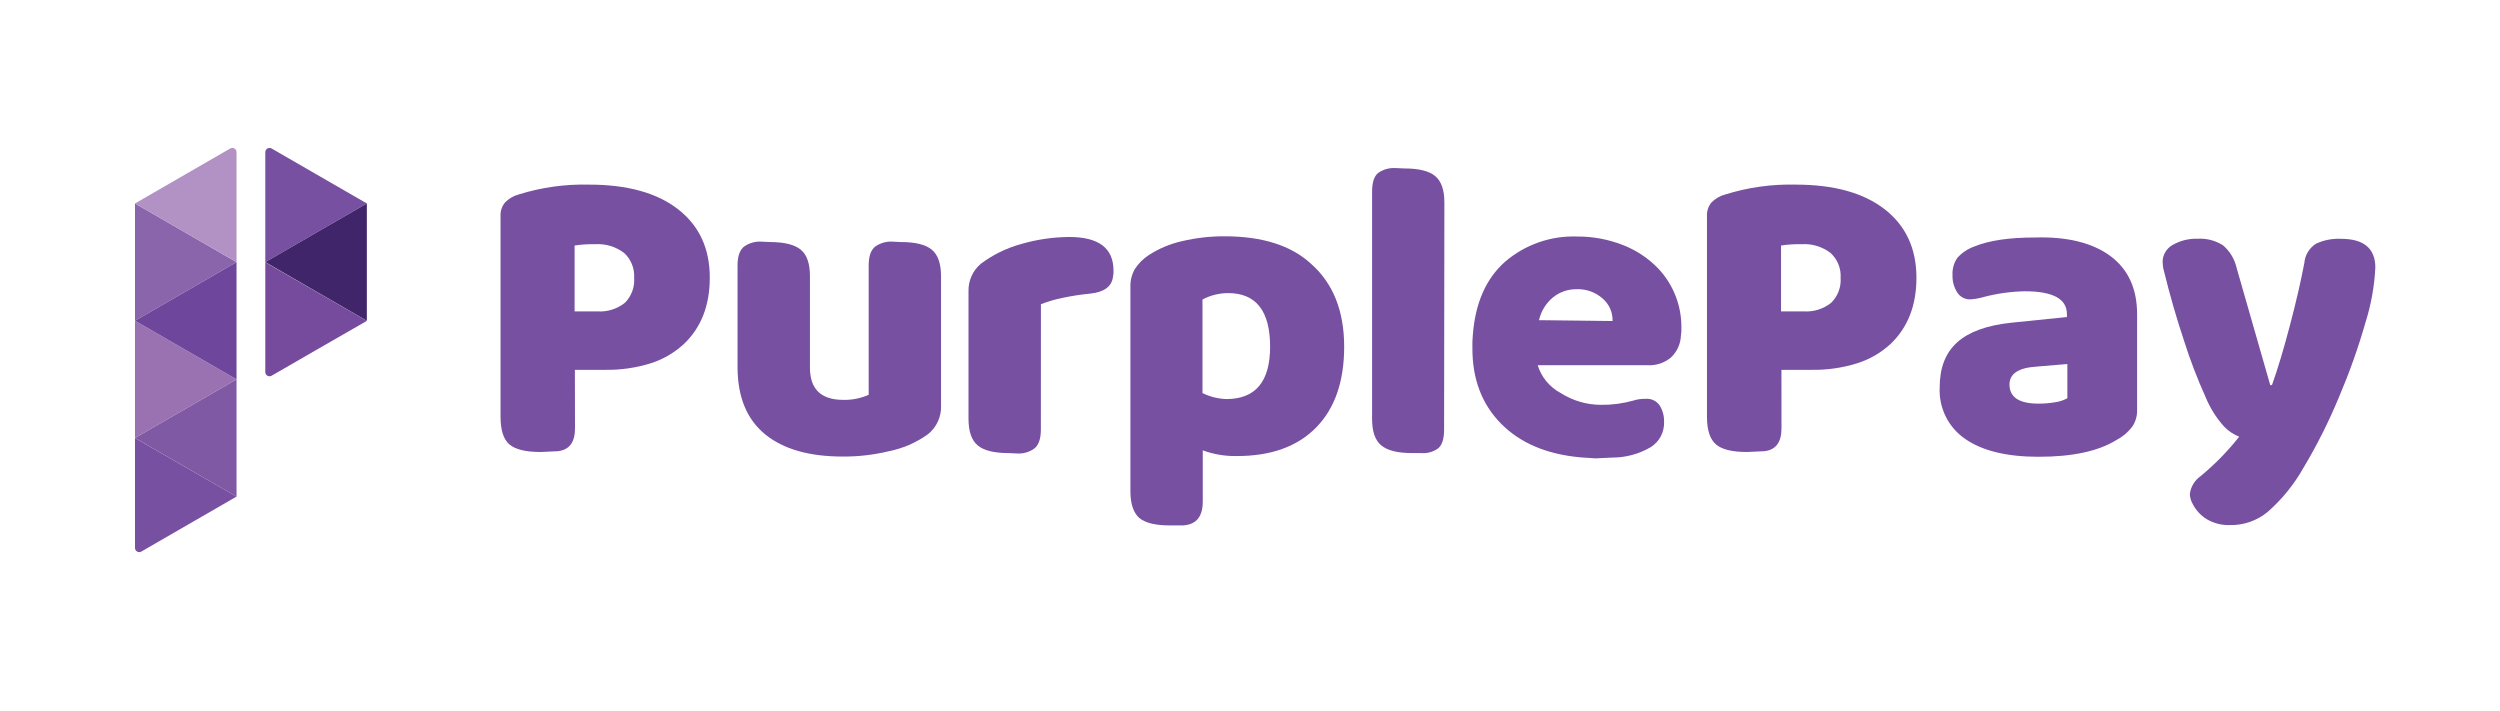
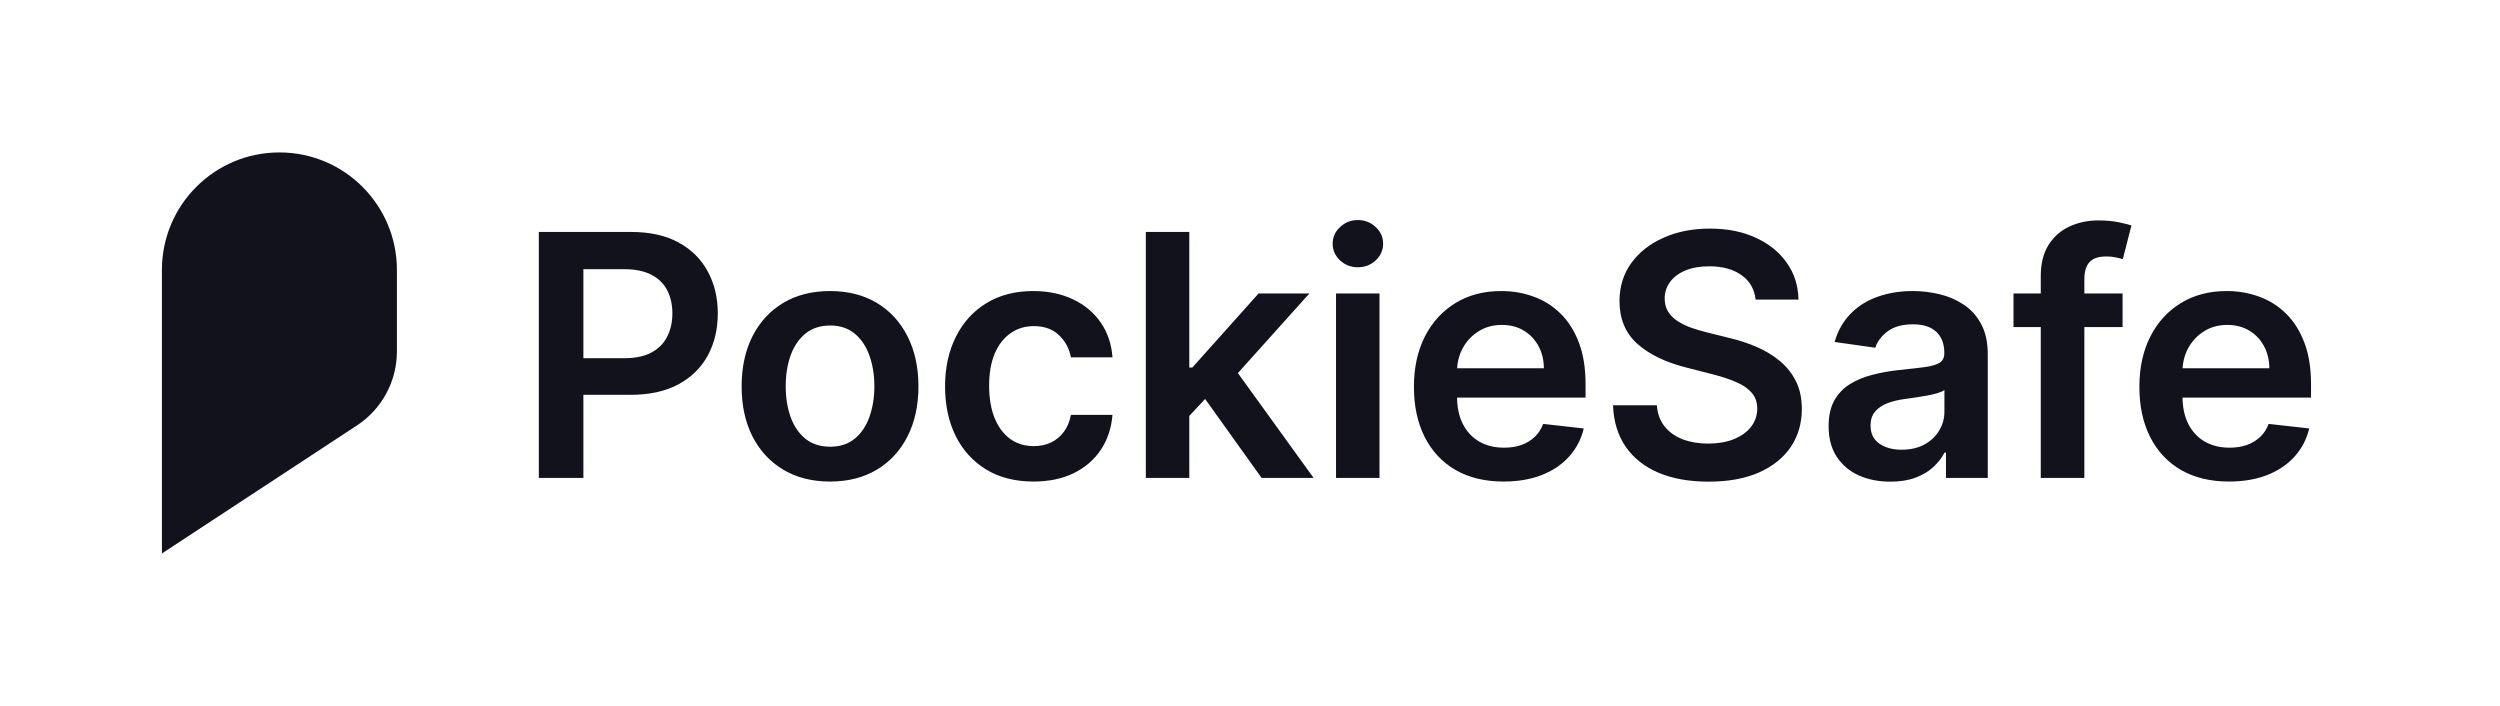
- <svg xmlns="http://www.w3.org/2000/svg" width="169" height="48" viewBox="0 0 169 48" fill="none">
-   <path d="M17.934 13.754V10.287C17.933 10.236 17.947 10.187 17.972 10.143C17.997 10.099 18.033 10.063 18.077 10.038C18.12 10.013 18.17 10 18.221 10C18.271 10 18.32 10.014 18.364 10.04L21.365 11.773L24.799 13.754L21.365 15.736L17.934 17.717V13.754Z" fill="#7750A1" />
-   <path d="M17.934 21.69V17.731L21.365 19.712L24.799 21.69L21.365 23.664L18.364 25.397C18.32 25.423 18.271 25.436 18.221 25.437C18.17 25.437 18.12 25.424 18.077 25.399C18.033 25.374 17.997 25.337 17.972 25.294C17.947 25.25 17.933 25.2 17.934 25.15V21.69Z" fill="#764A9D" />
-   <path d="M24.799 17.717V21.683L21.365 19.701L17.934 17.717L21.365 15.736L24.799 13.754V17.717Z" fill="#41256A" />
-   <path d="M9.125 17.717V13.754L12.558 15.736L15.99 17.717L12.558 19.701L9.125 21.683V17.717Z" fill="#8B65AC" />
-   <path d="M9.125 25.646V21.683L12.558 23.664L15.99 25.646L12.558 27.627L9.125 29.609V25.646Z" fill="#9A72B2" />
-   <path d="M15.99 21.683V25.646L12.558 23.664L9.125 21.683L12.558 19.701L15.99 17.717V21.683Z" fill="#6E479C" />
-   <path d="M9.125 33.568V29.609L12.558 31.591L15.99 33.568L12.558 35.55L9.555 37.285C9.512 37.31 9.462 37.323 9.412 37.323C9.362 37.323 9.313 37.31 9.27 37.285C9.226 37.261 9.19 37.225 9.165 37.182C9.139 37.139 9.126 37.09 9.125 37.039V33.568Z" fill="#7750A1" />
-   <path d="M15.99 29.609V33.572L12.558 31.591L9.125 29.609L12.558 27.627L15.99 25.646V29.609Z" fill="#8059A5" />
-   <path d="M15.99 13.754V17.713L12.558 15.735L9.125 13.754L12.558 11.772L15.56 10.039C15.604 10.014 15.653 10.001 15.703 10.001C15.753 10.001 15.803 10.014 15.846 10.039C15.89 10.064 15.926 10.1 15.951 10.143C15.976 10.187 15.99 10.236 15.99 10.286V13.754Z" fill="#B292C4" />
-   <path d="M38.87 28.96C38.87 29.9 38.485 30.413 37.715 30.501L36.536 30.555C35.539 30.555 34.838 30.385 34.433 30.038C34.029 29.692 33.836 29.056 33.836 28.155V14.61C33.819 14.277 33.926 13.949 34.137 13.69C34.393 13.425 34.717 13.236 35.073 13.143C36.607 12.664 38.21 12.44 39.817 12.48C42.405 12.48 44.413 13.036 45.841 14.148C47.268 15.26 47.982 16.8 47.982 18.77C47.982 20.649 47.398 22.145 46.23 23.256C45.587 23.849 44.822 24.293 43.988 24.558C42.991 24.869 41.951 25.018 40.907 25.001H38.862L38.87 28.96ZM40.383 21.05C41.051 21.095 41.711 20.89 42.236 20.476C42.458 20.256 42.629 19.991 42.738 19.698C42.847 19.405 42.892 19.093 42.868 18.781C42.887 18.469 42.837 18.156 42.72 17.866C42.603 17.575 42.424 17.314 42.194 17.102C41.63 16.671 40.929 16.46 40.222 16.509C39.761 16.497 39.299 16.527 38.843 16.598V21.05H40.383Z" fill="#7750A1" />
-   <path d="M49.858 17.945C49.858 17.295 50.019 16.855 50.347 16.636C50.688 16.411 51.094 16.305 51.502 16.336L52.049 16.363C53.027 16.363 53.72 16.536 54.136 16.883C54.552 17.229 54.752 17.822 54.752 18.666V24.847C54.752 26.303 55.501 27.031 56.998 27.031C57.591 27.047 58.181 26.93 58.723 26.688V17.945C58.723 17.295 58.885 16.855 59.208 16.636C59.55 16.412 59.956 16.307 60.364 16.336L60.911 16.363C61.889 16.363 62.583 16.536 62.994 16.883C63.406 17.225 63.614 17.822 63.614 18.666V27.408C63.63 27.781 63.557 28.152 63.402 28.492C63.247 28.831 63.013 29.129 62.721 29.361C61.916 29.936 60.996 30.33 60.025 30.516C59.026 30.754 58.002 30.87 56.975 30.863C54.695 30.863 52.941 30.359 51.714 29.353C50.487 28.346 49.868 26.845 49.858 24.847V17.945Z" fill="#7750A1" />
-   <path d="M70.362 29.045C70.362 29.696 70.196 30.135 69.873 30.354C69.542 30.575 69.148 30.68 68.752 30.655L68.174 30.628C67.196 30.628 66.501 30.454 66.091 30.108C65.68 29.761 65.473 29.167 65.471 28.325V19.698C65.46 19.343 65.529 18.991 65.674 18.668C65.818 18.344 66.035 18.058 66.306 17.83C67.114 17.223 68.028 16.773 69.002 16.505C70.067 16.191 71.17 16.028 72.28 16.02C74.275 16.02 75.272 16.776 75.272 18.288C75.281 18.424 75.271 18.56 75.241 18.693C75.164 19.363 74.651 19.748 73.701 19.848C73.077 19.908 72.457 20.003 71.844 20.133C71.34 20.233 70.845 20.378 70.366 20.564L70.362 29.045Z" fill="#7750A1" />
-   <path d="M88.594 17.803C90.109 19.125 90.866 21.003 90.866 23.437C90.866 25.794 90.233 27.616 88.967 28.902C87.701 30.189 85.918 30.831 83.618 30.828C82.83 30.846 82.046 30.716 81.307 30.443V33.909C81.307 35.021 80.779 35.557 79.724 35.519H79.093C78.114 35.519 77.424 35.352 77.021 35.018C76.635 34.679 76.416 34.082 76.416 33.22V19.413C76.401 18.991 76.501 18.573 76.705 18.203C76.951 17.817 77.278 17.488 77.664 17.241C78.346 16.8 79.101 16.483 79.894 16.305C80.859 16.076 81.848 15.965 82.84 15.974C85.346 15.984 87.264 16.594 88.594 17.803ZM85.859 23.437C85.859 21.021 84.911 19.813 83.013 19.813C82.412 19.816 81.82 19.964 81.288 20.245V26.572C81.79 26.819 82.338 26.957 82.898 26.977C84.872 26.977 85.859 25.797 85.859 23.437Z" fill="#7750A1" />
-   <path d="M97.621 29.045C97.621 29.696 97.475 30.127 97.178 30.339C96.852 30.558 96.461 30.66 96.069 30.628H95.457C94.478 30.628 93.784 30.454 93.373 30.108C92.957 29.765 92.753 29.172 92.753 28.325V12.97C92.753 12.319 92.895 11.887 93.184 11.676C93.514 11.452 93.907 11.342 94.305 11.36L94.941 11.387C95.915 11.387 96.612 11.56 97.024 11.907C97.436 12.253 97.64 12.846 97.64 13.69L97.621 29.045Z" fill="#7750A1" />
-   <path d="M106.826 30.916C104.543 30.706 102.755 29.944 101.461 28.629C100.167 27.314 99.525 25.612 99.535 23.522C99.526 23.216 99.537 22.91 99.566 22.605C99.738 20.456 100.466 18.817 101.75 17.687C103.099 16.532 104.834 15.925 106.61 15.989C107.669 15.982 108.72 16.177 109.706 16.563C110.62 16.916 111.445 17.467 112.121 18.177C113.124 19.253 113.675 20.673 113.662 22.143C113.67 22.326 113.66 22.509 113.631 22.69C113.607 23.255 113.362 23.788 112.949 24.173C112.506 24.537 111.943 24.722 111.37 24.689H103.949C104.195 25.492 104.749 26.164 105.489 26.561C106.308 27.087 107.262 27.367 108.235 27.366C108.973 27.375 109.709 27.277 110.419 27.077C110.689 26.991 110.971 26.952 111.255 26.961C111.439 26.946 111.625 26.98 111.792 27.062C111.959 27.143 112.1 27.268 112.202 27.423C112.401 27.752 112.501 28.13 112.491 28.513C112.505 28.857 112.428 29.198 112.266 29.502C112.104 29.805 111.864 30.059 111.57 30.239C110.792 30.69 109.909 30.93 109.009 30.932L107.854 30.986L106.826 30.916ZM104.985 20.102C104.507 20.496 104.173 21.038 104.037 21.643L109.009 21.701C109.018 21.416 108.963 21.133 108.85 20.872C108.736 20.611 108.565 20.378 108.351 20.191C107.863 19.753 107.223 19.523 106.568 19.551C105.992 19.545 105.432 19.74 104.985 20.102Z" fill="#7750A1" />
-   <path d="M120.428 28.96C120.428 29.9 120.043 30.413 119.273 30.5L118.095 30.555C117.097 30.555 116.396 30.385 115.996 30.038C115.595 29.692 115.391 29.072 115.391 28.171V14.61C115.373 14.277 115.48 13.949 115.691 13.69C115.952 13.425 116.279 13.236 116.639 13.143C118.173 12.664 119.776 12.44 121.384 12.48C123.972 12.48 125.979 13.036 127.407 14.148C128.834 15.26 129.549 16.8 129.552 18.77C129.552 20.649 128.967 22.145 127.796 23.256C127.151 23.85 126.383 24.295 125.547 24.558C124.55 24.869 123.51 25.018 122.466 25.001H120.425L120.428 28.96ZM121.923 21.049C122.591 21.096 123.253 20.891 123.779 20.476C124.004 20.257 124.178 19.993 124.29 19.7C124.401 19.407 124.448 19.094 124.426 18.781C124.445 18.468 124.394 18.155 124.277 17.865C124.159 17.575 123.979 17.314 123.748 17.102C123.186 16.671 122.487 16.46 121.78 16.509C121.318 16.497 120.855 16.527 120.398 16.598V21.049H121.923Z" fill="#7750A1" />
-   <path d="M142.685 17.325C143.876 18.219 144.471 19.528 144.468 21.254V27.693C144.484 28.104 144.368 28.509 144.137 28.848C143.848 29.226 143.48 29.535 143.058 29.753C141.834 30.506 140.08 30.881 137.798 30.878C135.669 30.878 134.025 30.48 132.864 29.684C132.297 29.3 131.839 28.777 131.535 28.164C131.23 27.552 131.088 26.871 131.123 26.187C131.123 24.865 131.517 23.849 132.306 23.141C133.094 22.432 134.311 21.991 135.957 21.816L139.723 21.431V21.231C139.723 20.204 138.775 19.69 136.877 19.69C135.916 19.709 134.96 19.845 134.031 20.095C133.759 20.172 133.478 20.22 133.195 20.237C133.018 20.244 132.843 20.203 132.687 20.12C132.53 20.037 132.399 19.914 132.306 19.763C132.087 19.418 131.977 19.016 131.99 18.608C131.965 18.19 132.08 17.775 132.317 17.429C132.632 17.08 133.029 16.816 133.473 16.659C134.469 16.253 135.84 16.052 137.586 16.055C139.789 15.989 141.499 16.436 142.685 17.325ZM138.934 27.192C139.222 27.152 139.5 27.06 139.754 26.919V24.608L137.682 24.782C136.455 24.858 135.841 25.262 135.841 25.991C135.841 26.854 136.493 27.285 137.798 27.285C138.178 27.287 138.558 27.256 138.934 27.192Z" fill="#7750A1" />
-   <path d="M147.645 23.048C147.132 21.508 146.677 19.931 146.282 18.319C146.226 18.122 146.196 17.919 146.193 17.714C146.191 17.479 146.253 17.246 146.372 17.043C146.492 16.839 146.664 16.672 146.871 16.559C147.382 16.264 147.965 16.119 148.554 16.139C149.162 16.102 149.766 16.258 150.28 16.586C150.745 16.986 151.068 17.527 151.2 18.127L153.468 26.033H153.584C153.969 24.957 154.372 23.62 154.793 22.02C155.214 20.421 155.54 19.008 155.772 17.784C155.793 17.519 155.875 17.263 156.012 17.036C156.149 16.809 156.337 16.617 156.561 16.474C157.087 16.23 157.665 16.117 158.244 16.143C159.785 16.143 160.561 16.785 160.574 18.069C160.512 19.348 160.284 20.614 159.896 21.835C159.41 23.529 158.819 25.19 158.129 26.811C157.443 28.473 156.636 30.082 155.714 31.625C155.081 32.746 154.265 33.752 153.299 34.602C152.573 35.204 151.653 35.521 150.711 35.496C150.182 35.509 149.659 35.375 149.201 35.111C148.773 34.855 148.428 34.48 148.208 34.032C148.102 33.838 148.043 33.622 148.034 33.401C148.062 33.16 148.141 32.927 148.265 32.719C148.389 32.51 148.556 32.331 148.755 32.191C149.719 31.397 150.596 30.501 151.37 29.519C150.978 29.367 150.626 29.13 150.337 28.825C149.815 28.239 149.395 27.569 149.097 26.842C148.54 25.607 148.055 24.34 147.645 23.048Z" fill="#7750A1" />
+ <svg xmlns="http://www.w3.org/2000/svg" width="170" height="48" viewBox="0 0 170 48" fill="none">
+   <path d="M11.01 18.355C11.01 13.943 14.587 10.365 19 10.365C23.413 10.365 26.99 13.943 26.99 18.355V23.9C26.99 25.926 25.969 27.817 24.275 28.928L11.01 37.635V18.355Z" fill="#12121C" />
+   <path d="M36.64 32.5V15.773H42.913C44.198 15.773 45.276 16.012 46.147 16.491C47.024 16.971 47.685 17.63 48.132 18.468C48.584 19.301 48.81 20.249 48.81 21.31C48.81 22.383 48.584 23.336 48.132 24.169C47.68 25.002 47.013 25.658 46.131 26.137C45.249 26.611 44.163 26.848 42.872 26.848H38.715V24.357H42.464C43.215 24.357 43.83 24.226 44.309 23.965C44.789 23.703 45.143 23.344 45.371 22.887C45.605 22.429 45.722 21.904 45.722 21.31C45.722 20.717 45.605 20.194 45.371 19.742C45.143 19.29 44.786 18.939 44.301 18.689C43.822 18.433 43.204 18.305 42.447 18.305H39.67V32.5H36.64ZM56.443 32.745C55.218 32.745 54.156 32.475 53.257 31.936C52.359 31.397 51.662 30.643 51.166 29.674C50.676 28.705 50.431 27.572 50.431 26.276C50.431 24.98 50.676 23.845 51.166 22.87C51.662 21.896 52.359 21.139 53.257 20.6C54.156 20.061 55.218 19.791 56.443 19.791C57.668 19.791 58.73 20.061 59.628 20.6C60.527 21.139 61.221 21.896 61.711 22.87C62.206 23.845 62.454 24.98 62.454 26.276C62.454 27.572 62.206 28.705 61.711 29.674C61.221 30.643 60.527 31.397 59.628 31.936C58.73 32.475 57.668 32.745 56.443 32.745ZM56.459 30.376C57.123 30.376 57.679 30.194 58.125 29.829C58.572 29.459 58.904 28.963 59.122 28.343C59.345 27.722 59.457 27.03 59.457 26.268C59.457 25.5 59.345 24.806 59.122 24.185C58.904 23.559 58.572 23.061 58.125 22.691C57.679 22.32 57.123 22.135 56.459 22.135C55.779 22.135 55.212 22.32 54.76 22.691C54.314 23.061 53.979 23.559 53.756 24.185C53.538 24.806 53.429 25.5 53.429 26.268C53.429 27.03 53.538 27.722 53.756 28.343C53.979 28.963 54.314 29.459 54.76 29.829C55.212 30.194 55.779 30.376 56.459 30.376ZM70.275 32.745C69.023 32.745 67.947 32.47 67.049 31.92C66.156 31.37 65.467 30.611 64.982 29.641C64.503 28.667 64.264 27.545 64.264 26.276C64.264 25.002 64.509 23.878 64.999 22.903C65.489 21.923 66.18 21.161 67.073 20.616C67.972 20.066 69.034 19.791 70.259 19.791C71.277 19.791 72.178 19.979 72.962 20.355C73.752 20.725 74.38 21.25 74.849 21.931C75.317 22.606 75.584 23.396 75.649 24.3H72.823C72.709 23.695 72.437 23.192 72.007 22.789C71.582 22.38 71.013 22.176 70.299 22.176C69.695 22.176 69.164 22.34 68.707 22.666C68.249 22.988 67.893 23.45 67.637 24.055C67.386 24.659 67.261 25.383 67.261 26.227C67.261 27.082 67.386 27.817 67.637 28.433C67.887 29.042 68.239 29.513 68.69 29.846C69.148 30.172 69.684 30.336 70.299 30.336C70.735 30.336 71.124 30.254 71.467 30.091C71.816 29.922 72.107 29.68 72.341 29.364C72.576 29.048 72.736 28.664 72.823 28.212H75.649C75.578 29.1 75.317 29.886 74.865 30.572C74.413 31.253 73.798 31.787 73.019 32.173C72.241 32.554 71.326 32.745 70.275 32.745ZM80.611 28.563L80.603 24.994H81.077L85.585 19.954H89.04L83.495 26.129H82.882L80.611 28.563ZM77.916 32.5V15.773H80.873V32.5H77.916ZM85.79 32.5L81.706 26.791L83.699 24.708L89.326 32.5H85.79ZM90.85 32.5V19.954H93.806V32.5H90.85ZM92.336 18.174C91.868 18.174 91.465 18.019 91.127 17.709C90.79 17.393 90.621 17.014 90.621 16.573C90.621 16.127 90.79 15.748 91.127 15.438C91.465 15.122 91.868 14.964 92.336 14.964C92.81 14.964 93.213 15.122 93.545 15.438C93.883 15.748 94.052 16.127 94.052 16.573C94.052 17.014 93.883 17.393 93.545 17.709C93.213 18.019 92.81 18.174 92.336 18.174ZM102.24 32.745C100.982 32.745 99.896 32.484 98.981 31.961C98.072 31.433 97.372 30.687 96.882 29.723C96.392 28.754 96.147 27.613 96.147 26.301C96.147 25.01 96.392 23.878 96.882 22.903C97.377 21.923 98.069 21.161 98.957 20.616C99.844 20.066 100.887 19.791 102.085 19.791C102.858 19.791 103.587 19.916 104.274 20.167C104.965 20.412 105.575 20.793 106.103 21.31C106.637 21.828 107.056 22.486 107.361 23.287C107.666 24.082 107.818 25.029 107.818 26.129V27.036H97.535V25.043H104.984C104.979 24.477 104.856 23.973 104.617 23.532C104.377 23.085 104.042 22.734 103.612 22.478C103.187 22.222 102.692 22.095 102.125 22.095C101.521 22.095 100.99 22.241 100.533 22.535C100.075 22.824 99.719 23.205 99.463 23.679C99.212 24.147 99.084 24.662 99.079 25.223V26.962C99.079 27.692 99.212 28.318 99.479 28.841C99.746 29.358 100.119 29.756 100.598 30.033C101.077 30.306 101.638 30.442 102.281 30.442C102.711 30.442 103.1 30.382 103.449 30.262C103.797 30.137 104.099 29.954 104.355 29.715C104.611 29.475 104.804 29.178 104.935 28.825L107.696 29.135C107.522 29.865 107.189 30.502 106.699 31.046C106.215 31.585 105.594 32.005 104.837 32.304C104.08 32.598 103.215 32.745 102.24 32.745ZM119.38 20.371C119.304 19.658 118.982 19.102 118.416 18.705C117.855 18.307 117.126 18.109 116.227 18.109C115.596 18.109 115.054 18.204 114.602 18.395C114.15 18.585 113.804 18.844 113.565 19.171C113.325 19.497 113.202 19.87 113.197 20.289C113.197 20.638 113.276 20.94 113.434 21.196C113.597 21.452 113.818 21.67 114.095 21.849C114.373 22.024 114.681 22.171 115.018 22.291C115.356 22.41 115.696 22.511 116.039 22.593L117.608 22.985C118.239 23.132 118.846 23.331 119.429 23.581C120.017 23.831 120.542 24.147 121.005 24.528C121.474 24.91 121.844 25.37 122.116 25.909C122.388 26.448 122.524 27.079 122.524 27.804C122.524 28.784 122.274 29.647 121.773 30.393C121.272 31.133 120.548 31.713 119.6 32.133C118.658 32.546 117.518 32.753 116.178 32.753C114.877 32.753 113.747 32.552 112.789 32.149C111.836 31.746 111.09 31.158 110.551 30.385C110.017 29.611 109.728 28.669 109.685 27.559H112.666C112.71 28.141 112.889 28.626 113.205 29.012C113.521 29.399 113.932 29.688 114.438 29.878C114.95 30.069 115.522 30.164 116.154 30.164C116.813 30.164 117.39 30.066 117.885 29.87C118.386 29.669 118.778 29.391 119.061 29.037C119.344 28.678 119.489 28.258 119.494 27.779C119.489 27.343 119.361 26.984 119.11 26.701C118.86 26.412 118.509 26.173 118.057 25.982C117.61 25.786 117.088 25.612 116.489 25.459L114.585 24.97C113.208 24.616 112.119 24.079 111.318 23.36C110.523 22.636 110.126 21.675 110.126 20.477C110.126 19.492 110.393 18.629 110.926 17.888C111.465 17.148 112.198 16.573 113.123 16.165C114.049 15.751 115.097 15.544 116.268 15.544C117.455 15.544 118.495 15.751 119.388 16.165C120.286 16.573 120.992 17.142 121.503 17.872C122.015 18.596 122.279 19.429 122.296 20.371H119.38ZM128.544 32.753C127.749 32.753 127.033 32.612 126.396 32.328C125.765 32.04 125.264 31.615 124.893 31.054C124.529 30.494 124.346 29.802 124.346 28.98C124.346 28.272 124.477 27.687 124.738 27.224C125 26.761 125.356 26.391 125.808 26.113C126.26 25.835 126.769 25.626 127.335 25.484C127.907 25.337 128.498 25.231 129.108 25.166C129.843 25.089 130.439 25.021 130.897 24.961C131.354 24.896 131.686 24.798 131.893 24.667C132.105 24.531 132.212 24.322 132.212 24.038V23.989C132.212 23.374 132.029 22.898 131.664 22.56C131.299 22.222 130.774 22.054 130.088 22.054C129.364 22.054 128.789 22.212 128.365 22.527C127.945 22.843 127.662 23.216 127.515 23.646L124.754 23.254C124.972 22.492 125.332 21.855 125.833 21.343C126.334 20.826 126.946 20.439 127.67 20.183C128.395 19.922 129.195 19.791 130.072 19.791C130.676 19.791 131.278 19.862 131.877 20.004C132.476 20.145 133.023 20.379 133.518 20.706C134.014 21.027 134.411 21.466 134.711 22.021C135.016 22.576 135.168 23.271 135.168 24.104V32.5H132.326V30.777H132.228C132.048 31.125 131.795 31.452 131.468 31.757C131.147 32.056 130.741 32.298 130.251 32.484C129.767 32.663 129.198 32.753 128.544 32.753ZM129.312 30.581C129.906 30.581 130.42 30.463 130.856 30.229C131.291 29.99 131.626 29.674 131.86 29.282C132.1 28.89 132.22 28.462 132.22 28V26.521C132.127 26.598 131.969 26.668 131.746 26.734C131.528 26.799 131.283 26.856 131.011 26.905C130.739 26.954 130.469 26.998 130.202 27.036C129.935 27.074 129.704 27.107 129.508 27.134C129.067 27.194 128.672 27.292 128.324 27.428C127.975 27.564 127.7 27.755 127.499 28C127.297 28.239 127.197 28.55 127.197 28.931C127.197 29.475 127.395 29.886 127.793 30.164C128.19 30.442 128.697 30.581 129.312 30.581ZM144.335 19.954V22.241H136.918V19.954H144.335ZM138.772 32.5V18.77C138.772 17.926 138.947 17.224 139.295 16.663C139.649 16.102 140.123 15.683 140.716 15.405C141.31 15.127 141.969 14.989 142.693 14.989C143.205 14.989 143.659 15.03 144.057 15.111C144.454 15.193 144.748 15.266 144.939 15.332L144.351 17.619C144.226 17.581 144.068 17.542 143.877 17.504C143.687 17.461 143.474 17.439 143.24 17.439C142.69 17.439 142.301 17.572 142.072 17.839C141.849 18.101 141.737 18.476 141.737 18.966V32.5H138.772ZM151.571 32.745C150.314 32.745 149.227 32.484 148.313 31.961C147.403 31.433 146.704 30.687 146.213 29.723C145.723 28.754 145.478 27.613 145.478 26.301C145.478 25.01 145.723 23.878 146.213 22.903C146.709 21.923 147.4 21.161 148.288 20.616C149.176 20.066 150.218 19.791 151.416 19.791C152.189 19.791 152.919 19.916 153.605 20.167C154.297 20.412 154.907 20.793 155.435 21.31C155.968 21.828 156.388 22.486 156.693 23.287C156.997 24.082 157.15 25.029 157.15 26.129V27.036H146.867V25.043H154.316C154.31 24.477 154.188 23.973 153.948 23.532C153.709 23.085 153.374 22.734 152.944 22.478C152.519 22.222 152.023 22.095 151.457 22.095C150.853 22.095 150.322 22.241 149.864 22.535C149.407 22.824 149.05 23.205 148.794 23.679C148.544 24.147 148.416 24.662 148.411 25.223V26.962C148.411 27.692 148.544 28.318 148.811 28.841C149.078 29.358 149.451 29.756 149.93 30.033C150.409 30.306 150.97 30.442 151.612 30.442C152.042 30.442 152.432 30.382 152.78 30.262C153.129 30.137 153.431 29.954 153.687 29.715C153.943 29.475 154.136 29.178 154.267 28.825L157.027 29.135C156.853 29.865 156.521 30.502 156.031 31.046C155.546 31.585 154.926 32.005 154.169 32.304C153.412 32.598 152.546 32.745 151.571 32.745Z" fill="#12121C" />
</svg>
